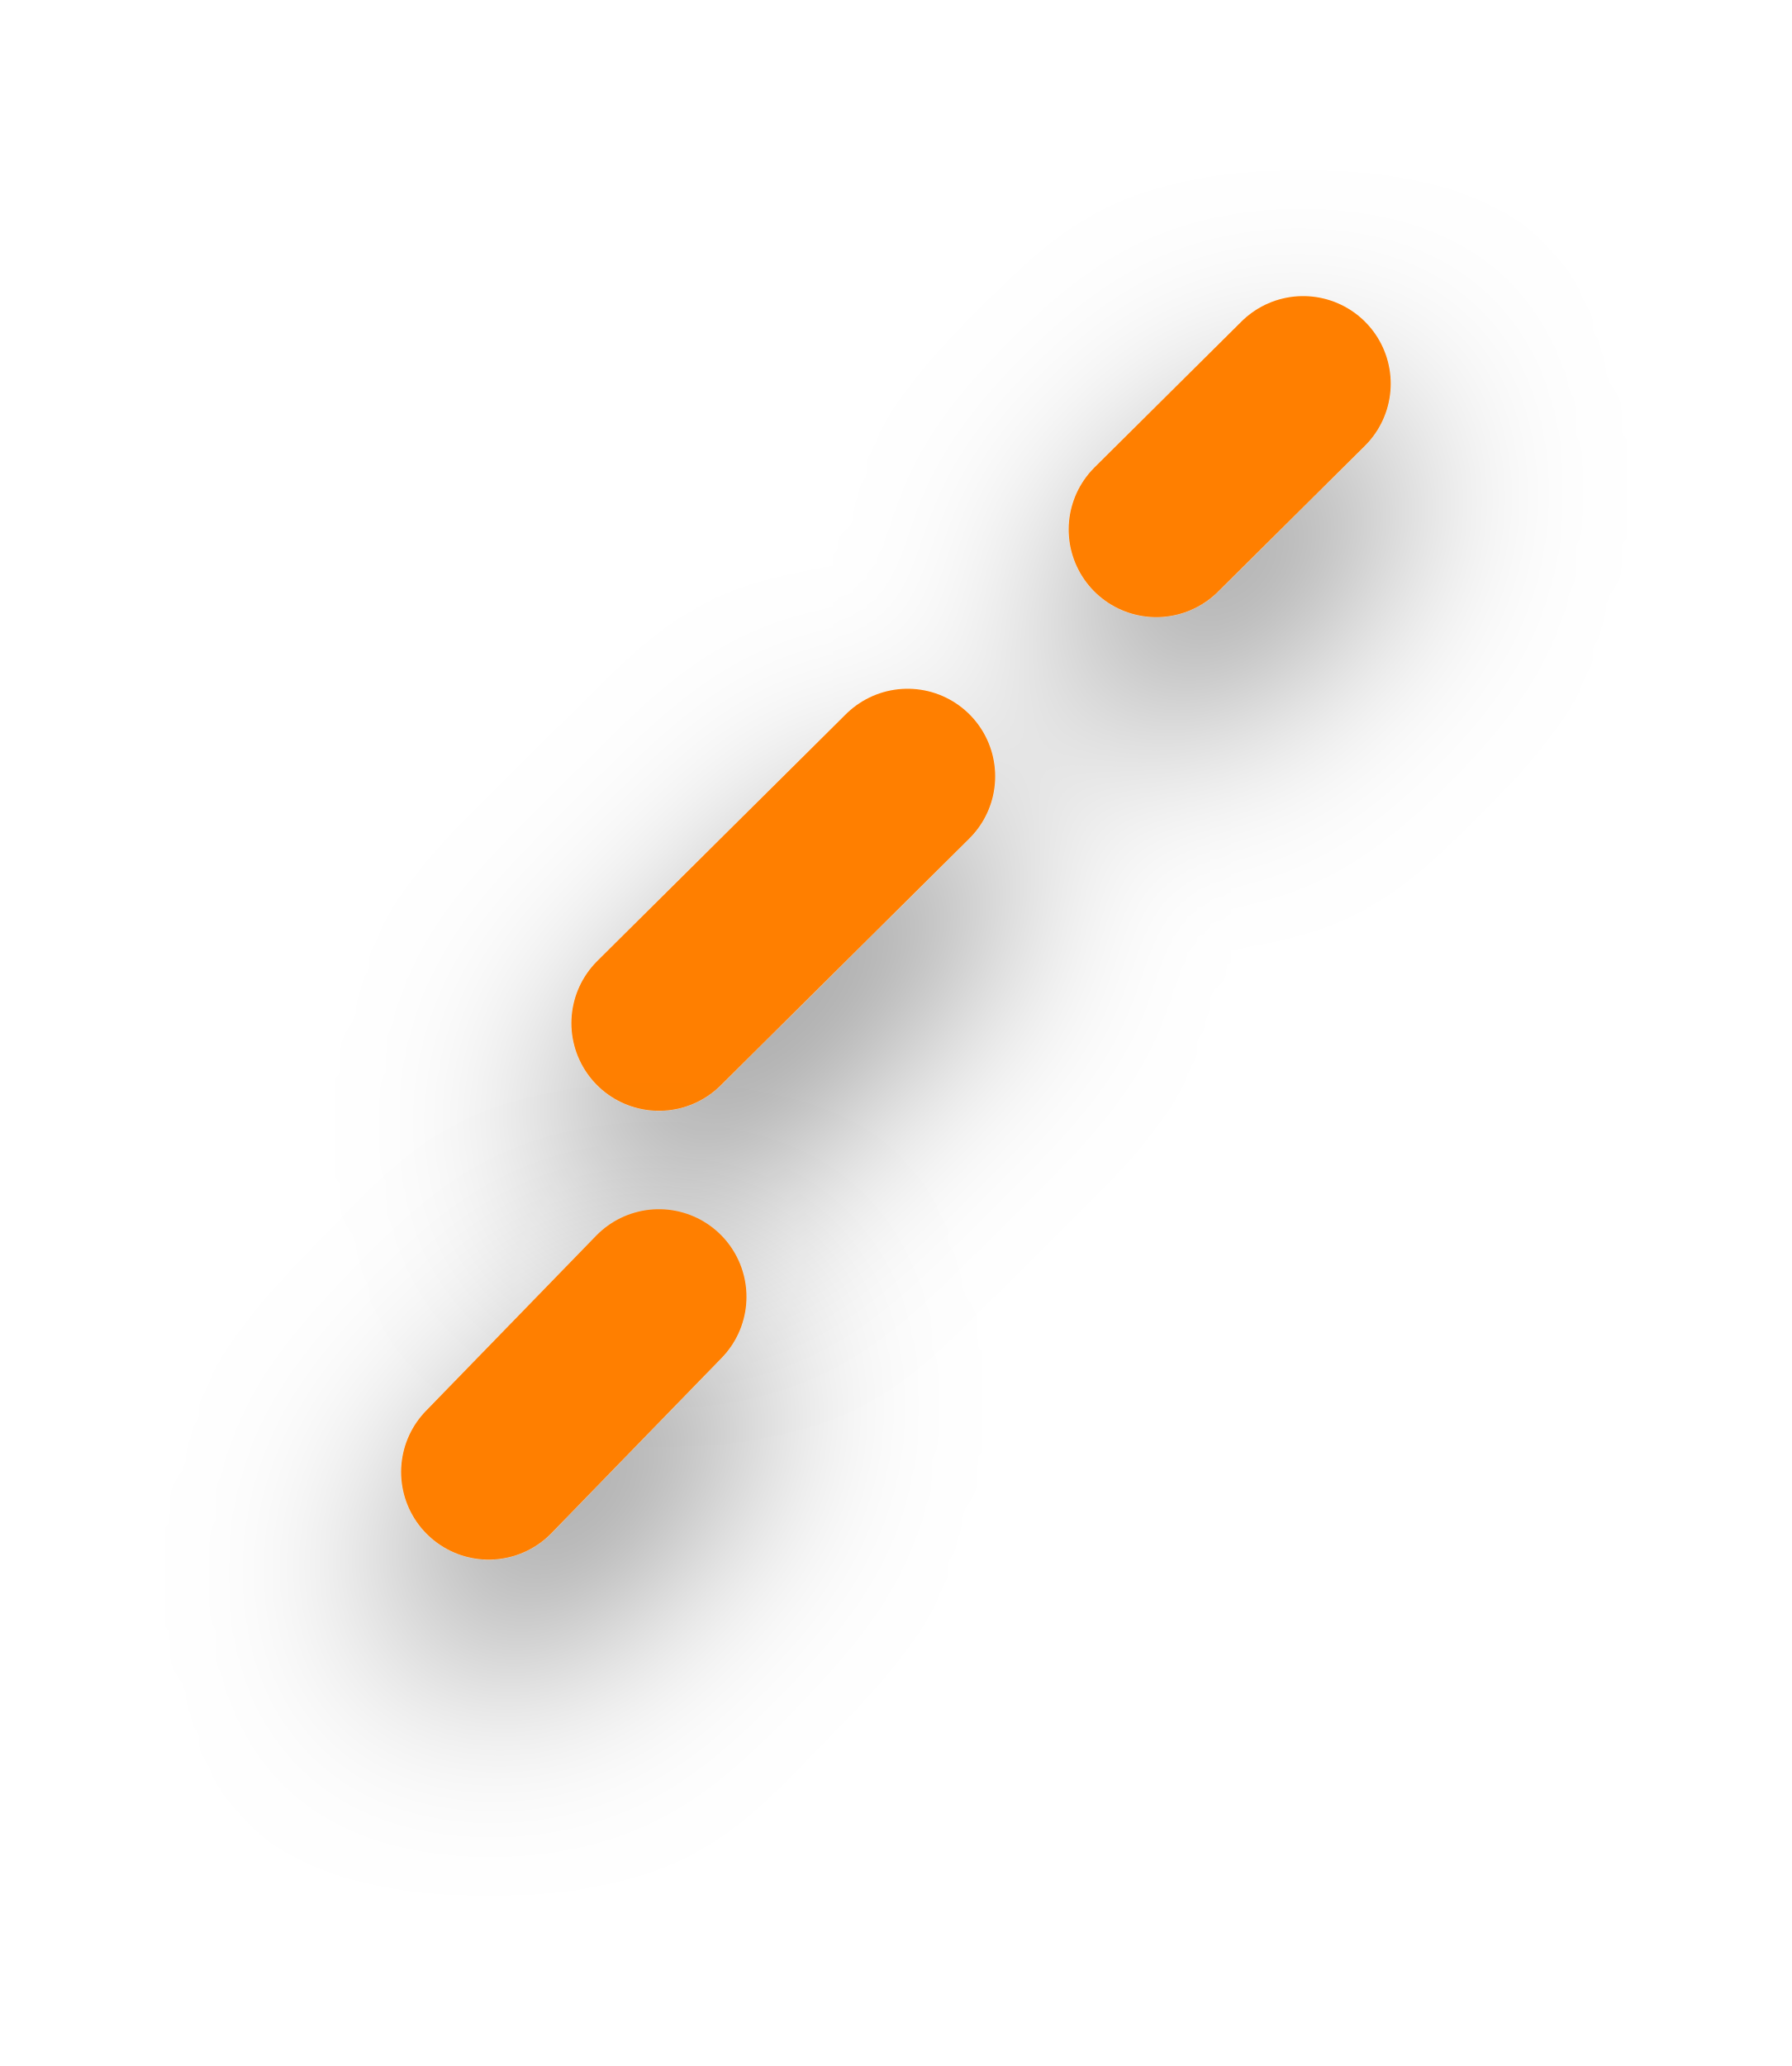
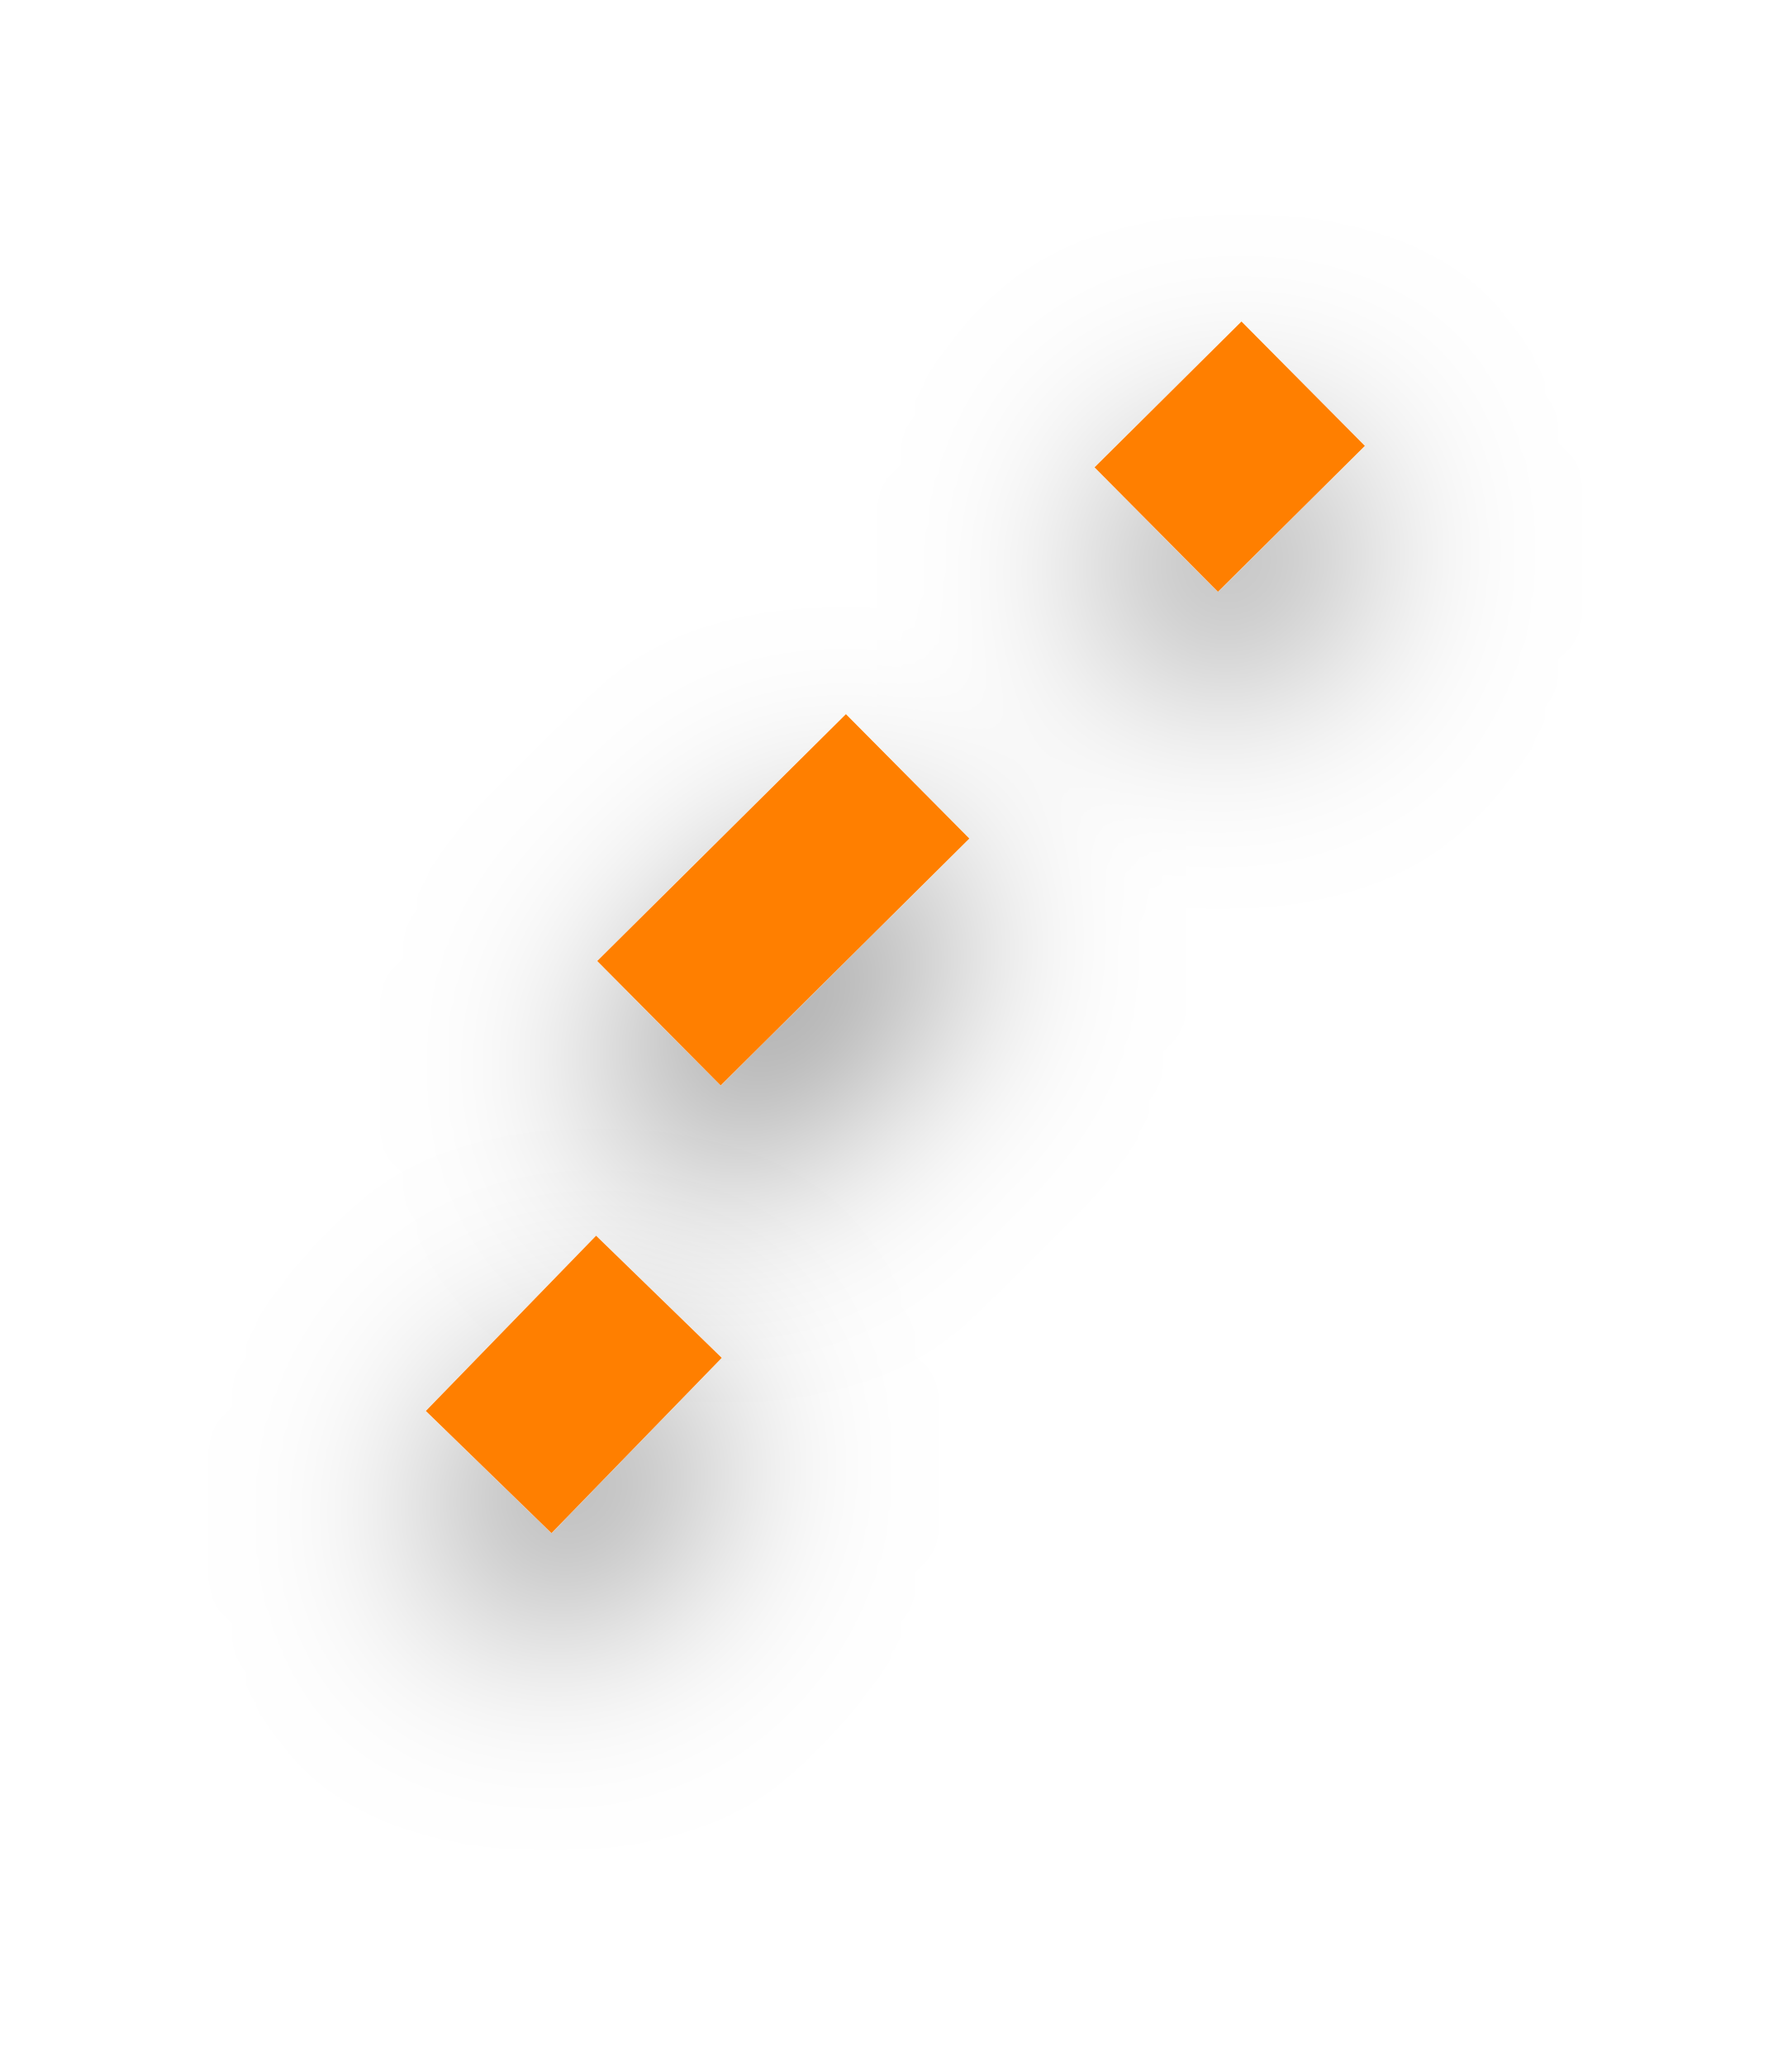
<svg xmlns="http://www.w3.org/2000/svg" width="51.147" height="58.961" viewBox="0 0 51.147 58.961">
  <defs>
    <filter id="Path_392" x="4.858" y="0" width="46.288" height="46.149" filterUnits="userSpaceOnUse">
      <feOffset dy="3" input="SourceAlpha" />
      <feGaussianBlur stdDeviation="3" result="blur" />
      <feFlood flood-opacity="0.502" />
      <feComposite operator="in" in2="blur" />
      <feComposite in="SourceGraphic" />
    </filter>
    <filter id="Path_393" x="0" y="26.059" width="32.758" height="32.902" filterUnits="userSpaceOnUse">
      <feOffset dy="3" input="SourceAlpha" />
      <feGaussianBlur stdDeviation="3" result="blur-2" />
      <feFlood flood-opacity="0.502" />
      <feComposite operator="in" in2="blur-2" />
      <feComposite in="SourceGraphic" />
    </filter>
  </defs>
  <g id="Group_614" data-name="Group 614" transform="translate(-1286.915 -708.47)">
    <g transform="matrix(1, 0, 0, 1, 1286.92, 708.47)" filter="url(#Path_392)">
-       <path id="Path_392-2" data-name="Path 392" d="M798.146,3297.67l18.389-18.25" transform="translate(-779.34 -3268.47)" fill="none" stroke="#FF7F00" stroke-linecap="round" stroke-width="5" stroke-dasharray="10 10" />
+       <path id="Path_392-2" data-name="Path 392" d="M798.146,3297.67l18.389-18.25" transform="translate(-779.34 -3268.47)" fill="none" stroke="#FF7F00" stroke-width="5" stroke-dasharray="10 10" />
    </g>
    <g transform="matrix(1, 0, 0, 1, 1286.92, 708.47)" filter="url(#Path_393)">
-       <path id="Path_393-2" data-name="Path 393" d="M799.724,3305.479l-4.859,5" transform="translate(-780.92 -3268.47)" fill="none" stroke="#FF7F00" stroke-linecap="round" stroke-width="5" stroke-dasharray="10 10" />
+       <path id="Path_393-2" data-name="Path 393" d="M799.724,3305.479l-4.859,5" transform="translate(-780.92 -3268.47)" fill="none" stroke="#FF7F00" stroke-width="5" stroke-dasharray="10 10" />
    </g>
  </g>
</svg>
